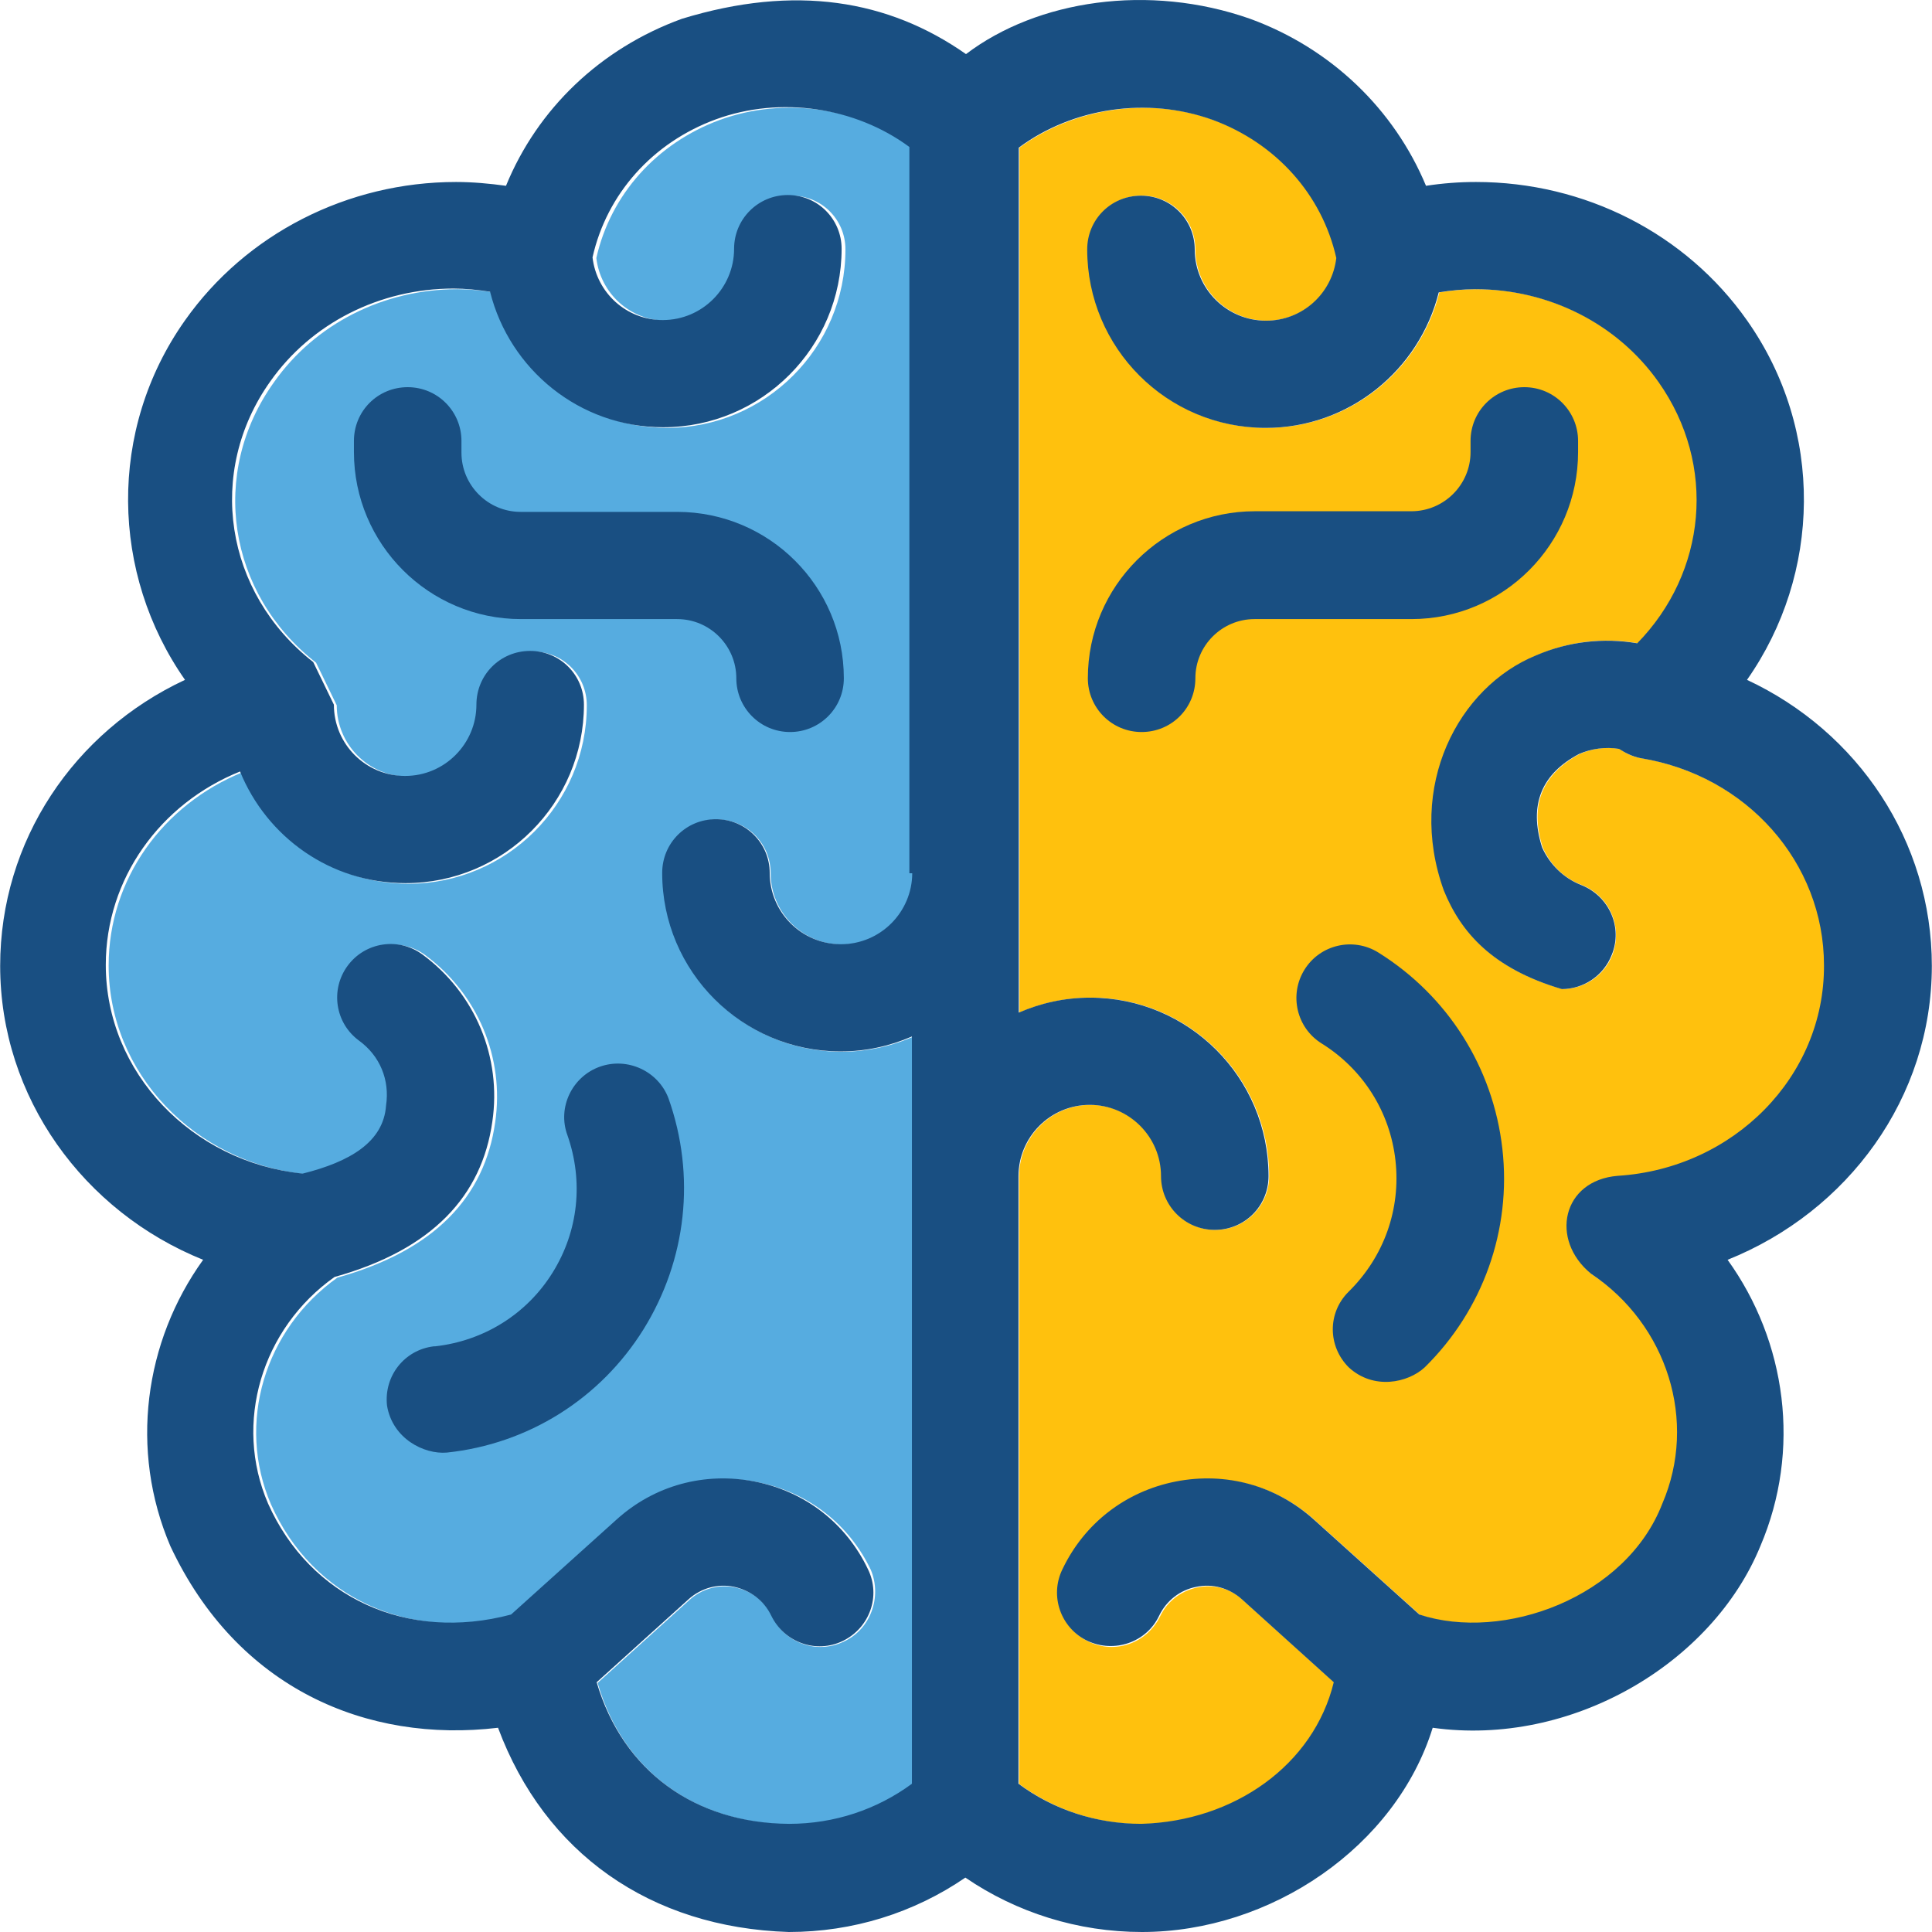
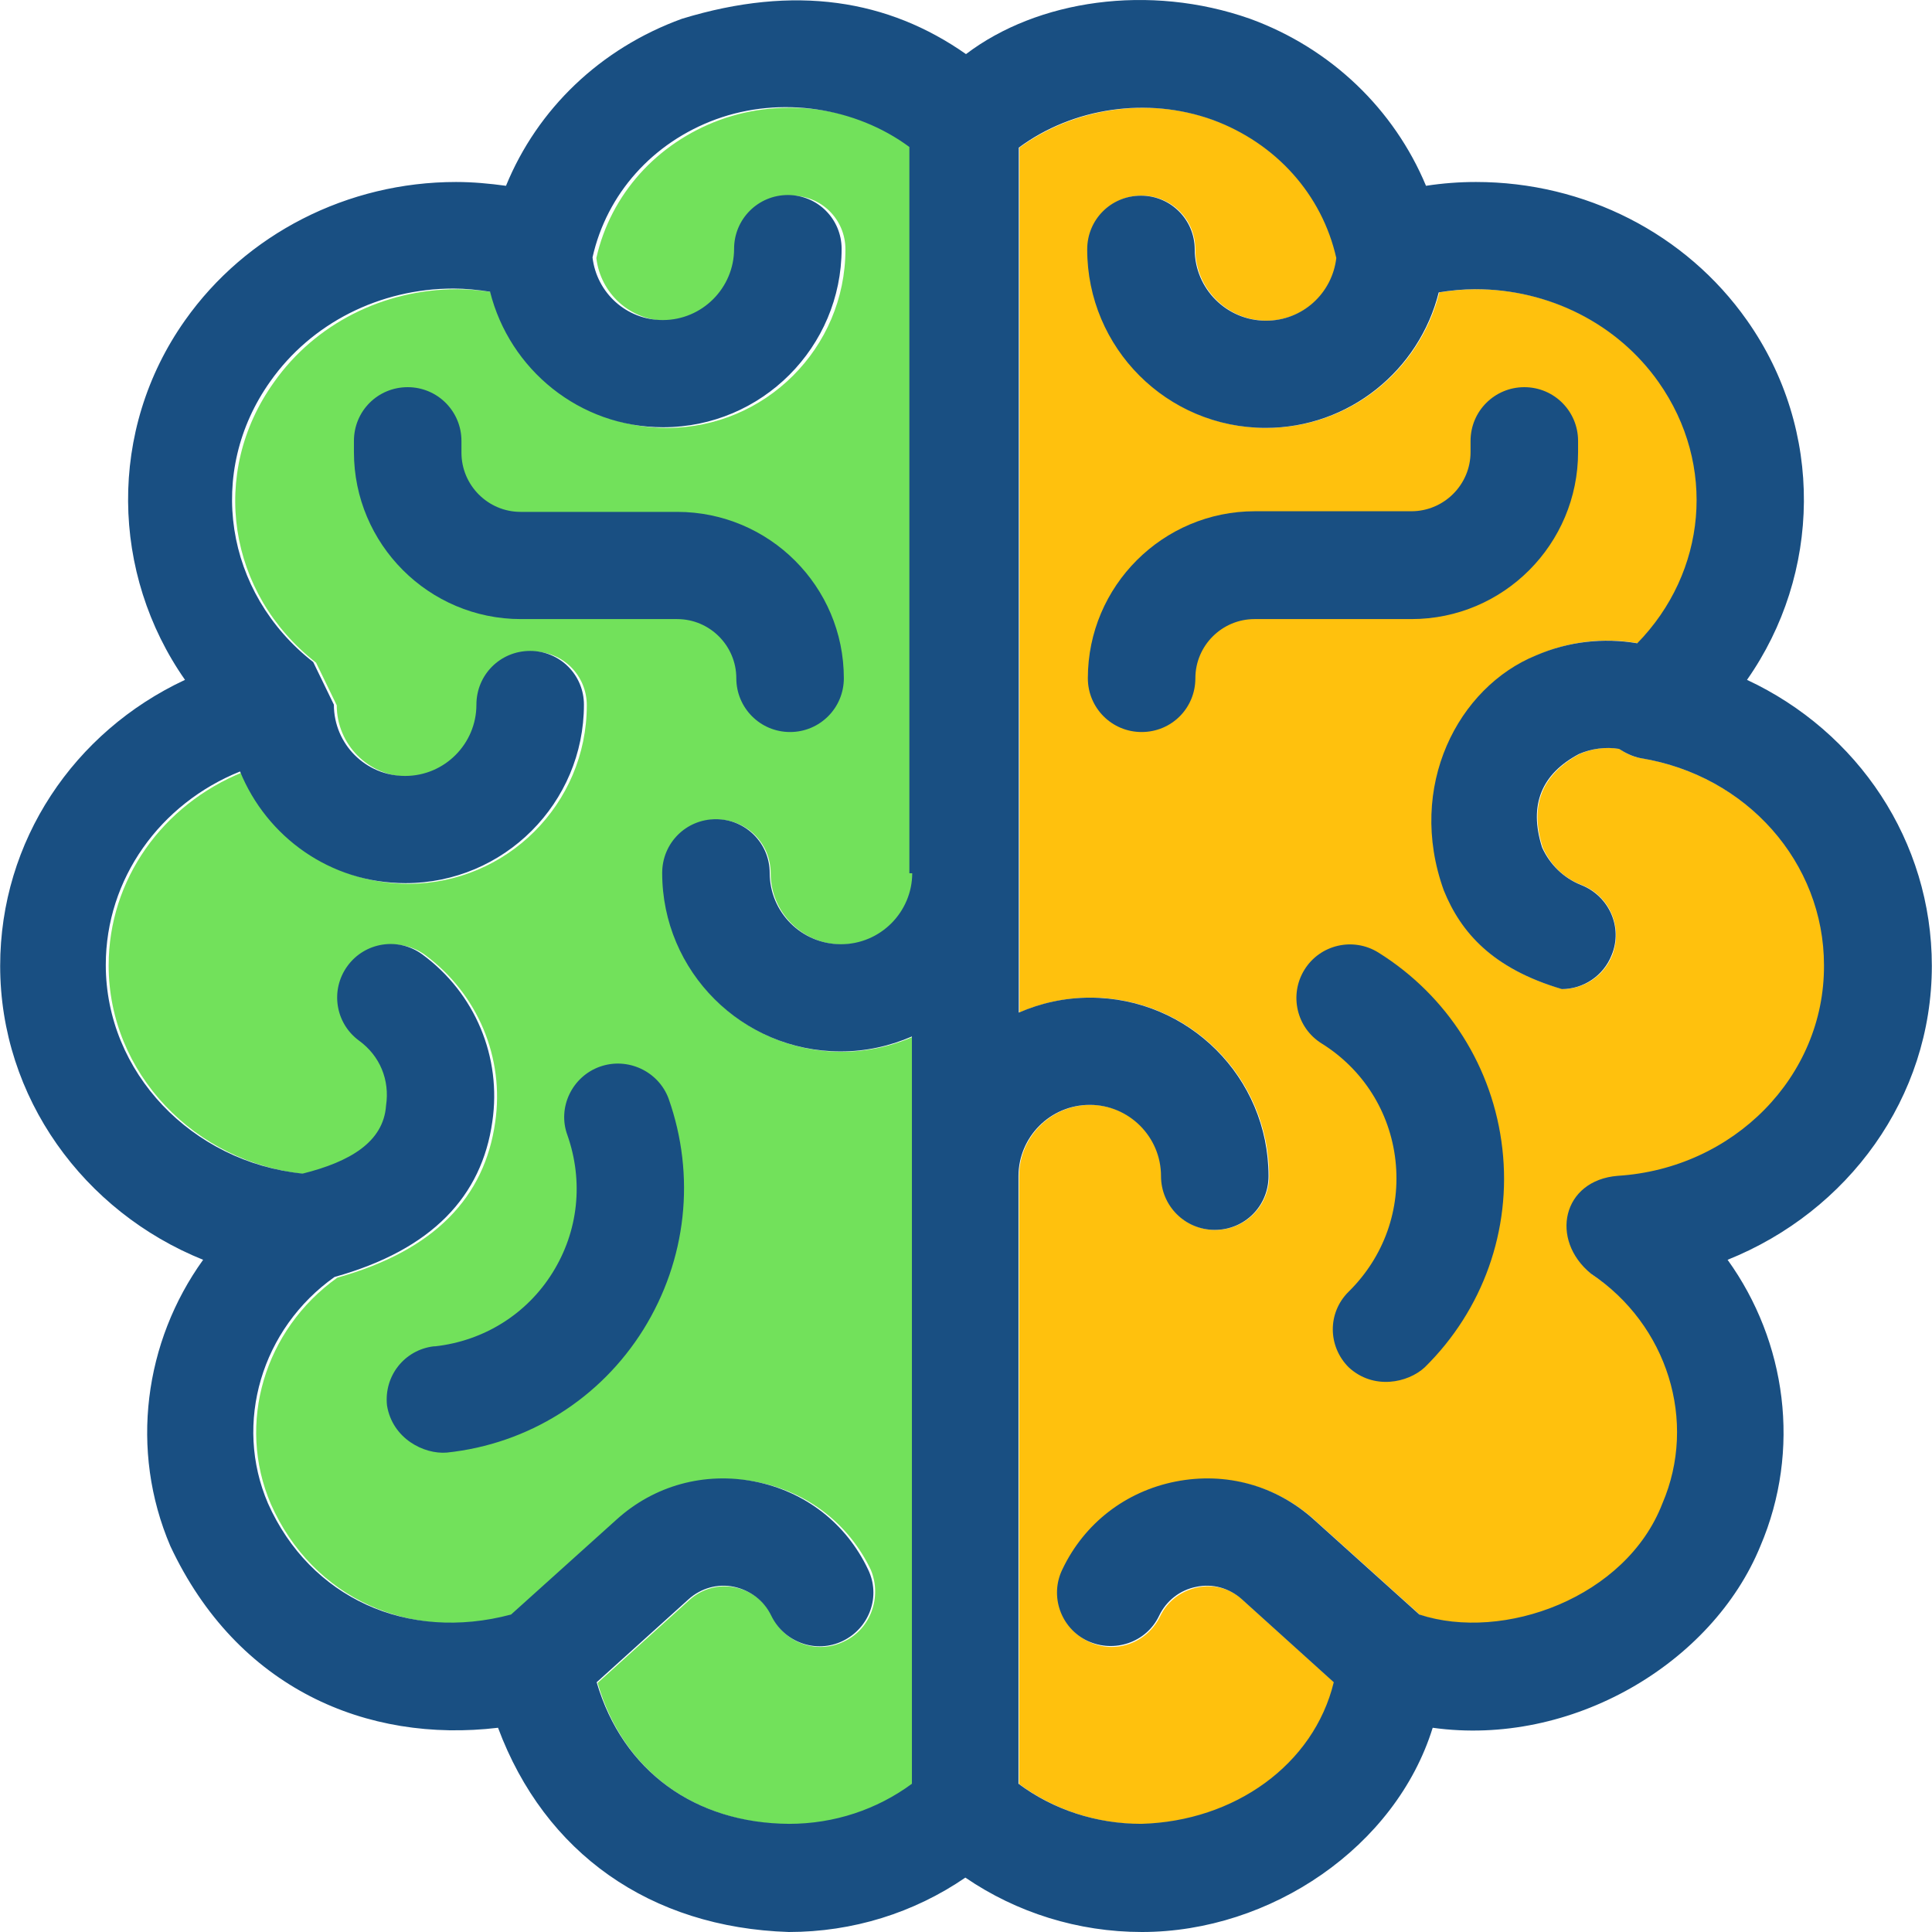
- <svg xmlns="http://www.w3.org/2000/svg" height="800px" width="800px" version="1.1" id="Layer_1" viewBox="0 0 392.601 392.601" xml:space="preserve">
-   <path style="fill:#56ACE0;" d="M171.476,333.579c-5.43,2.65-11.96,0.323-14.545-5.107c-1.487-3.103-4.267-5.236-7.564-5.883  c-3.297-0.711-6.723,0.259-9.244,2.521l-18.683,16.873c5.236,18.166,20.105,28.574,39.111,28.768l0,0  c9.115,0,17.842-2.844,24.954-8.145V210.686c-4.396,1.939-9.374,3.038-14.481,3.038c-20.04,0-36.267-16.291-36.267-36.267  c0-6.012,4.848-10.925,10.925-10.925s10.925,4.848,10.925,10.925c0,7.952,6.465,14.481,14.481,14.481  c7.952,0,14.481-6.465,14.481-14.481V29.999c-10.99-8.145-26.182-10.408-39.305-5.624c-12.8,4.719-22.174,15.127-25.083,28.057  c0.84,7.176,6.853,12.735,14.287,12.735c7.952,0,14.481-6.465,14.481-14.481c0-6.012,4.848-10.925,10.925-10.925  S171.8,44.609,171.8,50.686c0,20.04-16.291,36.267-36.267,36.267c-17.002,0-31.224-11.766-35.168-27.539  c-2.457-0.388-4.913-0.646-7.434-0.646c-14.998,0-28.897,7.046-37.236,18.877c-13.253,18.489-9.438,42.99,8.533,57.018l4.202,8.663  c0,7.952,6.465,14.481,14.481,14.481s14.481-6.465,14.481-14.481c0-6.012,4.848-10.925,10.925-10.925  c6.077,0,10.925,4.848,10.925,10.925c0,20.04-16.291,36.267-36.267,36.267c-15.192,0-28.186-9.438-33.616-22.691  c-16.291,6.594-27.281,21.786-27.281,39.305c0,21.85,17.455,40.081,40.016,42.408c9.568-2.457,16.356-6.4,16.937-13.834  c0.776-5.172-1.293-10.15-5.495-13.188c-4.848-3.556-5.883-10.343-2.327-15.192c3.556-4.848,10.343-5.883,15.192-2.327  c10.667,7.887,16.162,20.881,14.222,34.004c-2.133,15.063-12.154,25.988-32.065,31.547c-14.804,10.537-20.558,29.608-13.511,46.028  c8.469,19.135,28.38,28.186,49.39,22.562l21.398-19.265c7.758-6.982,17.907-9.762,28.121-7.758  c10.15,2.004,18.554,8.469,23.014,17.842C179.234,324.464,176.971,331.058,171.476,333.579z" />
-   <path style="fill:#FFC10D;" d="M333.48,154.056c-1.616-0.259-3.038-0.905-4.331-1.875c-2.715-0.453-5.495-0.129-8.145,1.034  c-7.564,4.073-10.279,10.343-7.499,19.006c1.552,3.556,4.331,6.271,7.952,7.628c5.624,2.263,8.339,8.469,6.206,14.158  c-1.681,4.331-5.818,6.982-10.15,6.982c-14.093-4.073-20.493-11.442-23.984-20.04c-7.564-21.01,2.909-41.18,18.747-47.774  c6.594-2.844,13.576-3.685,20.558-2.457c14.158-14.481,16.226-36.267,4.331-53.075c-8.339-11.83-22.238-18.877-37.236-18.877  c-2.457,0-4.913,0.259-7.434,0.646c-3.943,15.774-18.166,27.539-35.168,27.539c-20.04,0-36.267-16.291-36.267-36.267  c0-6.012,4.848-10.925,10.925-10.925c6.077,0,10.925,4.848,10.925,10.925c0,7.952,6.465,14.481,14.481,14.481  c7.434,0,13.446-5.56,14.287-12.735c-2.909-12.929-12.218-23.337-25.083-28.057c-13.123-4.784-28.38-2.457-39.434,5.624v175.774  c4.396-1.939,9.374-3.038,14.481-3.038c20.04,0,36.267,16.291,36.267,36.267c0,6.012-4.848,10.925-10.925,10.925  s-10.925-4.848-10.925-10.925c0-7.952-6.465-14.481-14.481-14.481c-7.952,0-14.481,6.465-14.481,14.481v123.539  c7.111,5.236,15.774,8.145,24.954,8.145c18.877-0.453,34.909-12.024,39.111-28.768l-18.618-16.808  c-2.521-2.327-5.883-3.232-9.244-2.521c-3.297,0.711-6.077,2.78-7.564,5.883c-2.651,5.43-9.115,7.758-14.545,5.107  s-7.758-9.115-5.107-14.545c4.461-9.374,12.8-15.838,23.014-17.842c10.15-2.004,20.428,0.776,28.121,7.758l21.398,19.265  c17.067,5.624,42.02-3.426,49.39-22.562c7.176-16.743,1.099-36.396-14.481-46.675c-8.469-7.046-5.883-19.071,5.43-19.911  c23.596-1.422,42.02-20.17,42.02-42.667C370.781,175.324,355.072,157.611,333.48,154.056z" />
-   <g>
-     <path style="fill:#194F82;" d="M392.567,196.27c0-25.341-14.998-47.58-37.56-58.117c15.063-21.463,15.774-50.683,0-73.051   c-12.412-17.648-32.97-28.121-55.079-28.121c-3.426,0-6.788,0.259-10.15,0.776c-6.465-15.515-19.265-27.927-35.749-33.939   c-20.558-7.24-43.248-3.814-57.729,7.176c-15.774-11.055-34.715-14.222-57.729-7.176c-16.549,6.012-29.349,18.295-35.749,33.939   c-3.297-0.453-6.723-0.776-10.149-0.776c-22.044,0-42.667,10.537-55.079,28.121c-15.774,22.303-15.063,51.523,0,73.051   c-22.562,10.537-37.56,32.711-37.56,58.117c0,26.764,17.002,49.972,41.244,59.733c-11.96,16.614-14.998,38.659-6.659,58.182   c13.576,28.962,39.952,40.081,66.586,36.913c9.503,25.471,30.901,40.598,59.087,41.503l0,0c12.994,0,25.406-3.879,35.879-11.055   c10.408,7.111,22.885,11.055,35.879,11.055c26.182,0,51.588-17.325,59.087-41.503c28.186,3.943,56.824-13.059,66.586-36.913   c8.339-19.523,5.301-41.568-6.659-58.182C375.565,246.177,392.567,223.033,392.567,196.27z M185.375,177.393   c0,7.952-6.465,14.481-14.481,14.481c-7.952,0-14.481-6.465-14.481-14.481c0-6.012-4.848-10.925-10.925-10.925   c-6.077,0-10.925,4.848-10.925,10.925c0,20.04,16.291,36.267,36.267,36.267c5.172,0,10.02-1.099,14.481-3.038v151.855   c-7.111,5.236-15.774,8.145-24.954,8.145l0,0c-19.006-0.129-33.745-10.602-39.111-28.768l18.683-16.873   c2.521-2.263,5.947-3.232,9.244-2.521c3.297,0.711,6.077,2.78,7.564,5.883c2.651,5.43,9.115,7.758,14.545,5.107   s7.758-9.115,5.107-14.545c-4.461-9.374-12.8-15.838-23.014-17.842s-20.428,0.776-28.121,7.758l-21.398,19.265   c-21.075,5.624-40.857-3.426-49.39-22.562c-7.046-16.356-1.293-35.556,13.511-46.028c19.911-5.56,29.931-16.485,32.065-31.547   c1.939-13.123-3.491-26.117-14.222-34.004c-4.848-3.556-11.636-2.521-15.192,2.327s-2.521,11.636,2.327,15.192   c4.267,3.103,6.271,8.016,5.495,13.188c-0.517,7.434-7.37,11.442-16.937,13.834c-22.562-2.327-40.016-20.558-40.016-42.408   c0-17.519,11.055-32.776,27.281-39.305c5.43,13.317,18.36,22.691,33.616,22.691c20.04,0,36.267-16.291,36.267-36.267   c0-6.012-4.848-10.925-10.925-10.925c-6.077,0-10.925,4.848-10.925,10.925c0,7.952-6.465,14.481-14.481,14.481   s-14.481-6.465-14.481-14.481l-4.202-8.663C45.61,120.44,41.86,95.874,54.919,77.514c8.339-11.83,22.238-18.877,37.236-18.877   c2.457,0,4.913,0.259,7.434,0.646c3.943,15.774,18.166,27.539,35.168,27.539c20.04,0,36.267-16.291,36.267-36.267   c0-6.012-4.848-10.925-10.925-10.925c-6.012,0-10.925,4.848-10.925,10.925c0,7.952-6.465,14.481-14.481,14.481   c-7.434,0-13.446-5.56-14.287-12.735c2.909-12.929,12.218-23.337,25.083-28.057c13.123-4.784,28.38-2.457,39.305,5.624v147.588   h0.582V177.393z M328.761,238.937c-11.313,0.905-13.899,12.994-5.43,19.911c15.515,10.343,21.657,29.996,14.481,46.675   c-7.37,19.135-32.323,28.186-49.39,22.562l-21.398-19.265c-7.758-6.982-17.907-9.762-28.121-7.758   c-10.15,2.004-18.554,8.469-23.014,17.842c-2.65,5.43-0.323,11.96,5.107,14.545c5.43,2.521,11.96,0.323,14.545-5.107   c1.487-3.103,4.267-5.236,7.564-5.883c3.297-0.711,6.723,0.259,9.244,2.521l18.683,16.873   c-4.073,16.743-20.17,28.251-39.111,28.768c-9.115,0-17.842-2.844-24.954-8.145V239.001c0-7.952,6.465-14.481,14.481-14.481   c7.952,0,14.481,6.465,14.481,14.481c0,6.012,4.848,10.925,10.925,10.925s10.925-4.848,10.925-10.925   c0-20.04-16.226-36.267-36.267-36.267c-5.172,0-10.02,1.099-14.481,3.038V29.999c10.99-8.145,26.182-10.408,39.434-5.624   c12.8,4.719,22.174,15.127,25.083,28.057c-0.84,7.176-6.853,12.735-14.287,12.735c-7.952,0-14.481-6.465-14.481-14.481   c0-6.012-4.848-10.925-10.925-10.925s-10.925,4.848-10.925,10.925c0,20.04,16.226,36.267,36.267,36.267   c17.002,0,31.224-11.766,35.168-27.539c2.457-0.388,4.913-0.646,7.434-0.646c14.998,0,28.897,7.046,37.236,18.877   c11.895,16.873,9.762,38.659-4.331,53.075c-6.853-1.164-13.964-0.388-20.558,2.457c-15.838,6.465-26.376,26.634-18.747,47.774   c3.491,8.598,9.956,15.903,23.984,20.04c4.331,0,8.469-2.651,10.15-6.982c2.263-5.56-0.517-11.895-6.206-14.158   c-3.62-1.422-6.4-4.202-7.952-7.628c-2.78-8.727-0.065-14.998,7.499-19.006c2.521-1.099,5.43-1.487,8.145-1.034   c1.293,0.84,2.715,1.551,4.331,1.875c21.657,3.491,37.301,21.269,37.301,42.085C370.781,218.767,352.293,237.45,328.761,238.937z" />
-     <path style="fill:#194F82;" d="M121.893,216.763c-5.624,2.004-8.663,8.275-6.594,13.899c3.297,9.374,2.263,19.523-3.038,27.992   c-5.236,8.404-13.964,13.834-23.855,14.933h-0.259c-5.947,0.711-10.149,6.012-9.503,12.024c1.099,6.723,7.499,9.956,12.154,9.568   c16.549-1.745,31.16-10.925,39.952-25.018c8.792-14.158,10.667-31.224,5.107-46.933   C133.787,217.668,127.517,214.759,121.893,216.763z" />
-     <path style="fill:#194F82;" d="M137.602,104.019h-31.806c-6.659,0-12.024-5.43-12.024-12.024v-2.392   c0-6.012-4.848-10.925-10.925-10.925c-6.077,0-10.925,4.848-10.925,10.925v2.263c0,18.683,15.192,33.939,33.939,33.939h31.741   c6.659,0,12.024,5.43,12.024,12.024c0,6.012,4.848,10.925,10.925,10.925c6.012,0,10.925-4.848,10.925-10.925   C171.476,119.147,156.284,104.019,137.602,104.019z" />
-     <path style="fill:#194F82;" d="M320.68,91.866v-2.263c0-6.012-4.848-10.925-10.925-10.925c-6.012,0-10.925,4.848-10.925,10.925   v2.263c0,6.659-5.43,12.024-12.024,12.024H255c-18.683,0-33.939,15.192-33.939,33.939c0,6.012,4.848,10.925,10.925,10.925   s10.925-4.848,10.925-10.925c0-6.659,5.43-12.024,12.024-12.024h31.871C305.553,125.805,320.68,110.549,320.68,91.866z" />
-     <path style="fill:#194F82;" d="M280.082,193.555c-5.107-3.168-11.83-1.616-14.998,3.491c-3.168,5.107-1.616,11.83,3.491,14.998   c8.404,5.236,13.899,13.899,14.998,23.79c1.099,9.891-2.327,19.523-9.438,26.57l-0.129,0.129   c-4.267,4.267-4.202,11.055,0.065,15.321c5.042,4.655,12.024,3.168,15.451,0c11.83-11.636,17.648-27.927,15.774-44.412   C303.42,216.892,294.175,202.347,280.082,193.555z" />
+ <svg xmlns="http://www.w3.org/2000/svg" height="800px" width="800px" version="1.1" id="Layer_1" viewBox="0 0 392.601 392.601" xml:space="preserve" fill="#000000">
+   <g id="SVGRepo_bgCarrier" stroke-width="0" />
+   <g id="SVGRepo_tracerCarrier" stroke-linecap="round" stroke-linejoin="round" />
+   <g id="SVGRepo_iconCarrier">
+     <path style="fill:#72e15b;" d="M171.476,333.579c-5.43,2.65-11.96,0.323-14.545-5.107c-1.487-3.103-4.267-5.236-7.564-5.883 c-3.297-0.711-6.723,0.259-9.244,2.521l-18.683,16.873c5.236,18.166,20.105,28.574,39.111,28.768l0,0 c9.115,0,17.842-2.844,24.954-8.145V210.686c-4.396,1.939-9.374,3.038-14.481,3.038c-20.04,0-36.267-16.291-36.267-36.267 c0-6.012,4.848-10.925,10.925-10.925s10.925,4.848,10.925,10.925c0,7.952,6.465,14.481,14.481,14.481 c7.952,0,14.481-6.465,14.481-14.481V29.999c-10.99-8.145-26.182-10.408-39.305-5.624c-12.8,4.719-22.174,15.127-25.083,28.057 c0.84,7.176,6.853,12.735,14.287,12.735c7.952,0,14.481-6.465,14.481-14.481c0-6.012,4.848-10.925,10.925-10.925 S171.8,44.609,171.8,50.686c0,20.04-16.291,36.267-36.267,36.267c-17.002,0-31.224-11.766-35.168-27.539 c-2.457-0.388-4.913-0.646-7.434-0.646c-14.998,0-28.897,7.046-37.236,18.877c-13.253,18.489-9.438,42.99,8.533,57.018l4.202,8.663 c0,7.952,6.465,14.481,14.481,14.481s14.481-6.465,14.481-14.481c0-6.012,4.848-10.925,10.925-10.925 c6.077,0,10.925,4.848,10.925,10.925c0,20.04-16.291,36.267-36.267,36.267c-15.192,0-28.186-9.438-33.616-22.691 c-16.291,6.594-27.281,21.786-27.281,39.305c0,21.85,17.455,40.081,40.016,42.408c9.568-2.457,16.356-6.4,16.937-13.834 c0.776-5.172-1.293-10.15-5.495-13.188c-4.848-3.556-5.883-10.343-2.327-15.192c3.556-4.848,10.343-5.883,15.192-2.327 c10.667,7.887,16.162,20.881,14.222,34.004c-2.133,15.063-12.154,25.988-32.065,31.547c-14.804,10.537-20.558,29.608-13.511,46.028 c8.469,19.135,28.38,28.186,49.39,22.562l21.398-19.265c7.758-6.982,17.907-9.762,28.121-7.758 c10.15,2.004,18.554,8.469,23.014,17.842C179.234,324.464,176.971,331.058,171.476,333.579z" />
+     <path style="fill:#FFC10D;" d="M333.48,154.056c-1.616-0.259-3.038-0.905-4.331-1.875c-2.715-0.453-5.495-0.129-8.145,1.034 c-7.564,4.073-10.279,10.343-7.499,19.006c1.552,3.556,4.331,6.271,7.952,7.628c5.624,2.263,8.339,8.469,6.206,14.158 c-1.681,4.331-5.818,6.982-10.15,6.982c-14.093-4.073-20.493-11.442-23.984-20.04c-7.564-21.01,2.909-41.18,18.747-47.774 c6.594-2.844,13.576-3.685,20.558-2.457c14.158-14.481,16.226-36.267,4.331-53.075c-8.339-11.83-22.238-18.877-37.236-18.877 c-2.457,0-4.913,0.259-7.434,0.646c-3.943,15.774-18.166,27.539-35.168,27.539c-20.04,0-36.267-16.291-36.267-36.267 c0-6.012,4.848-10.925,10.925-10.925c6.077,0,10.925,4.848,10.925,10.925c0,7.952,6.465,14.481,14.481,14.481 c7.434,0,13.446-5.56,14.287-12.735c-2.909-12.929-12.218-23.337-25.083-28.057c-13.123-4.784-28.38-2.457-39.434,5.624v175.774 c4.396-1.939,9.374-3.038,14.481-3.038c20.04,0,36.267,16.291,36.267,36.267c0,6.012-4.848,10.925-10.925,10.925 s-10.925-4.848-10.925-10.925c0-7.952-6.465-14.481-14.481-14.481c-7.952,0-14.481,6.465-14.481,14.481v123.539 c7.111,5.236,15.774,8.145,24.954,8.145c18.877-0.453,34.909-12.024,39.111-28.768l-18.618-16.808 c-2.521-2.327-5.883-3.232-9.244-2.521c-3.297,0.711-6.077,2.78-7.564,5.883c-2.651,5.43-9.115,7.758-14.545,5.107 s-7.758-9.115-5.107-14.545c4.461-9.374,12.8-15.838,23.014-17.842c10.15-2.004,20.428,0.776,28.121,7.758l21.398,19.265 c17.067,5.624,42.02-3.426,49.39-22.562c7.176-16.743,1.099-36.396-14.481-46.675c-8.469-7.046-5.883-19.071,5.43-19.911 c23.596-1.422,42.02-20.17,42.02-42.667C370.781,175.324,355.072,157.611,333.48,154.056z" />
+     <g>
+       <path style="fill:#194F82;" d="M392.567,196.27c0-25.341-14.998-47.58-37.56-58.117c15.063-21.463,15.774-50.683,0-73.051 c-12.412-17.648-32.97-28.121-55.079-28.121c-3.426,0-6.788,0.259-10.15,0.776c-6.465-15.515-19.265-27.927-35.749-33.939 c-20.558-7.24-43.248-3.814-57.729,7.176c-15.774-11.055-34.715-14.222-57.729-7.176c-16.549,6.012-29.349,18.295-35.749,33.939 c-3.297-0.453-6.723-0.776-10.149-0.776c-22.044,0-42.667,10.537-55.079,28.121c-15.774,22.303-15.063,51.523,0,73.051 c-22.562,10.537-37.56,32.711-37.56,58.117c0,26.764,17.002,49.972,41.244,59.733c-11.96,16.614-14.998,38.659-6.659,58.182 c13.576,28.962,39.952,40.081,66.586,36.913c9.503,25.471,30.901,40.598,59.087,41.503l0,0c12.994,0,25.406-3.879,35.879-11.055 c10.408,7.111,22.885,11.055,35.879,11.055c26.182,0,51.588-17.325,59.087-41.503c28.186,3.943,56.824-13.059,66.586-36.913 c8.339-19.523,5.301-41.568-6.659-58.182C375.565,246.177,392.567,223.033,392.567,196.27z M185.375,177.393 c0,7.952-6.465,14.481-14.481,14.481c-7.952,0-14.481-6.465-14.481-14.481c0-6.012-4.848-10.925-10.925-10.925 c-6.077,0-10.925,4.848-10.925,10.925c0,20.04,16.291,36.267,36.267,36.267c5.172,0,10.02-1.099,14.481-3.038v151.855 c-7.111,5.236-15.774,8.145-24.954,8.145l0,0c-19.006-0.129-33.745-10.602-39.111-28.768l18.683-16.873 c2.521-2.263,5.947-3.232,9.244-2.521c3.297,0.711,6.077,2.78,7.564,5.883c2.651,5.43,9.115,7.758,14.545,5.107 s7.758-9.115,5.107-14.545c-4.461-9.374-12.8-15.838-23.014-17.842s-20.428,0.776-28.121,7.758l-21.398,19.265 c-21.075,5.624-40.857-3.426-49.39-22.562c-7.046-16.356-1.293-35.556,13.511-46.028c19.911-5.56,29.931-16.485,32.065-31.547 c1.939-13.123-3.491-26.117-14.222-34.004c-4.848-3.556-11.636-2.521-15.192,2.327s-2.521,11.636,2.327,15.192 c4.267,3.103,6.271,8.016,5.495,13.188c-0.517,7.434-7.37,11.442-16.937,13.834c-22.562-2.327-40.016-20.558-40.016-42.408 c0-17.519,11.055-32.776,27.281-39.305c5.43,13.317,18.36,22.691,33.616,22.691c20.04,0,36.267-16.291,36.267-36.267 c0-6.012-4.848-10.925-10.925-10.925c-6.077,0-10.925,4.848-10.925,10.925c0,7.952-6.465,14.481-14.481,14.481 s-14.481-6.465-14.481-14.481l-4.202-8.663C45.61,120.44,41.86,95.874,54.919,77.514c8.339-11.83,22.238-18.877,37.236-18.877 c2.457,0,4.913,0.259,7.434,0.646c3.943,15.774,18.166,27.539,35.168,27.539c20.04,0,36.267-16.291,36.267-36.267 c0-6.012-4.848-10.925-10.925-10.925c-6.012,0-10.925,4.848-10.925,10.925c0,7.952-6.465,14.481-14.481,14.481 c-7.434,0-13.446-5.56-14.287-12.735c2.909-12.929,12.218-23.337,25.083-28.057c13.123-4.784,28.38-2.457,39.305,5.624v147.588 h0.582V177.393z M328.761,238.937c-11.313,0.905-13.899,12.994-5.43,19.911c15.515,10.343,21.657,29.996,14.481,46.675 c-7.37,19.135-32.323,28.186-49.39,22.562l-21.398-19.265c-7.758-6.982-17.907-9.762-28.121-7.758 c-10.15,2.004-18.554,8.469-23.014,17.842c-2.65,5.43-0.323,11.96,5.107,14.545c5.43,2.521,11.96,0.323,14.545-5.107 c1.487-3.103,4.267-5.236,7.564-5.883c3.297-0.711,6.723,0.259,9.244,2.521l18.683,16.873 c-4.073,16.743-20.17,28.251-39.111,28.768c-9.115,0-17.842-2.844-24.954-8.145V239.001c0-7.952,6.465-14.481,14.481-14.481 c7.952,0,14.481,6.465,14.481,14.481c0,6.012,4.848,10.925,10.925,10.925s10.925-4.848,10.925-10.925 c0-20.04-16.226-36.267-36.267-36.267c-5.172,0-10.02,1.099-14.481,3.038V29.999c10.99-8.145,26.182-10.408,39.434-5.624 c12.8,4.719,22.174,15.127,25.083,28.057c-0.84,7.176-6.853,12.735-14.287,12.735c-7.952,0-14.481-6.465-14.481-14.481 c0-6.012-4.848-10.925-10.925-10.925s-10.925,4.848-10.925,10.925c0,20.04,16.226,36.267,36.267,36.267 c17.002,0,31.224-11.766,35.168-27.539c2.457-0.388,4.913-0.646,7.434-0.646c14.998,0,28.897,7.046,37.236,18.877 c11.895,16.873,9.762,38.659-4.331,53.075c-6.853-1.164-13.964-0.388-20.558,2.457c-15.838,6.465-26.376,26.634-18.747,47.774 c3.491,8.598,9.956,15.903,23.984,20.04c4.331,0,8.469-2.651,10.15-6.982c2.263-5.56-0.517-11.895-6.206-14.158 c-3.62-1.422-6.4-4.202-7.952-7.628c-2.78-8.727-0.065-14.998,7.499-19.006c2.521-1.099,5.43-1.487,8.145-1.034 c1.293,0.84,2.715,1.551,4.331,1.875c21.657,3.491,37.301,21.269,37.301,42.085C370.781,218.767,352.293,237.45,328.761,238.937z" />
+       <path style="fill:#194F82;" d="M121.893,216.763c-5.624,2.004-8.663,8.275-6.594,13.899c3.297,9.374,2.263,19.523-3.038,27.992 c-5.236,8.404-13.964,13.834-23.855,14.933h-0.259c-5.947,0.711-10.149,6.012-9.503,12.024c1.099,6.723,7.499,9.956,12.154,9.568 c16.549-1.745,31.16-10.925,39.952-25.018c8.792-14.158,10.667-31.224,5.107-46.933 C133.787,217.668,127.517,214.759,121.893,216.763z" />
+       <path style="fill:#194F82;" d="M137.602,104.019h-31.806c-6.659,0-12.024-5.43-12.024-12.024v-2.392 c0-6.012-4.848-10.925-10.925-10.925c-6.077,0-10.925,4.848-10.925,10.925v2.263c0,18.683,15.192,33.939,33.939,33.939h31.741 c6.659,0,12.024,5.43,12.024,12.024c0,6.012,4.848,10.925,10.925,10.925c6.012,0,10.925-4.848,10.925-10.925 C171.476,119.147,156.284,104.019,137.602,104.019z" />
+       <path style="fill:#194F82;" d="M320.68,91.866v-2.263c0-6.012-4.848-10.925-10.925-10.925c-6.012,0-10.925,4.848-10.925,10.925 v2.263c0,6.659-5.43,12.024-12.024,12.024H255c-18.683,0-33.939,15.192-33.939,33.939c0,6.012,4.848,10.925,10.925,10.925 s10.925-4.848,10.925-10.925c0-6.659,5.43-12.024,12.024-12.024h31.871C305.553,125.805,320.68,110.549,320.68,91.866z" />
+       <path style="fill:#194F82;" d="M280.082,193.555c-5.107-3.168-11.83-1.616-14.998,3.491c-3.168,5.107-1.616,11.83,3.491,14.998 c8.404,5.236,13.899,13.899,14.998,23.79c1.099,9.891-2.327,19.523-9.438,26.57l-0.129,0.129 c-4.267,4.267-4.202,11.055,0.065,15.321c5.042,4.655,12.024,3.168,15.451,0c11.83-11.636,17.648-27.927,15.774-44.412 C303.42,216.892,294.175,202.347,280.082,193.555z" />
+     </g>
  </g>
</svg>
